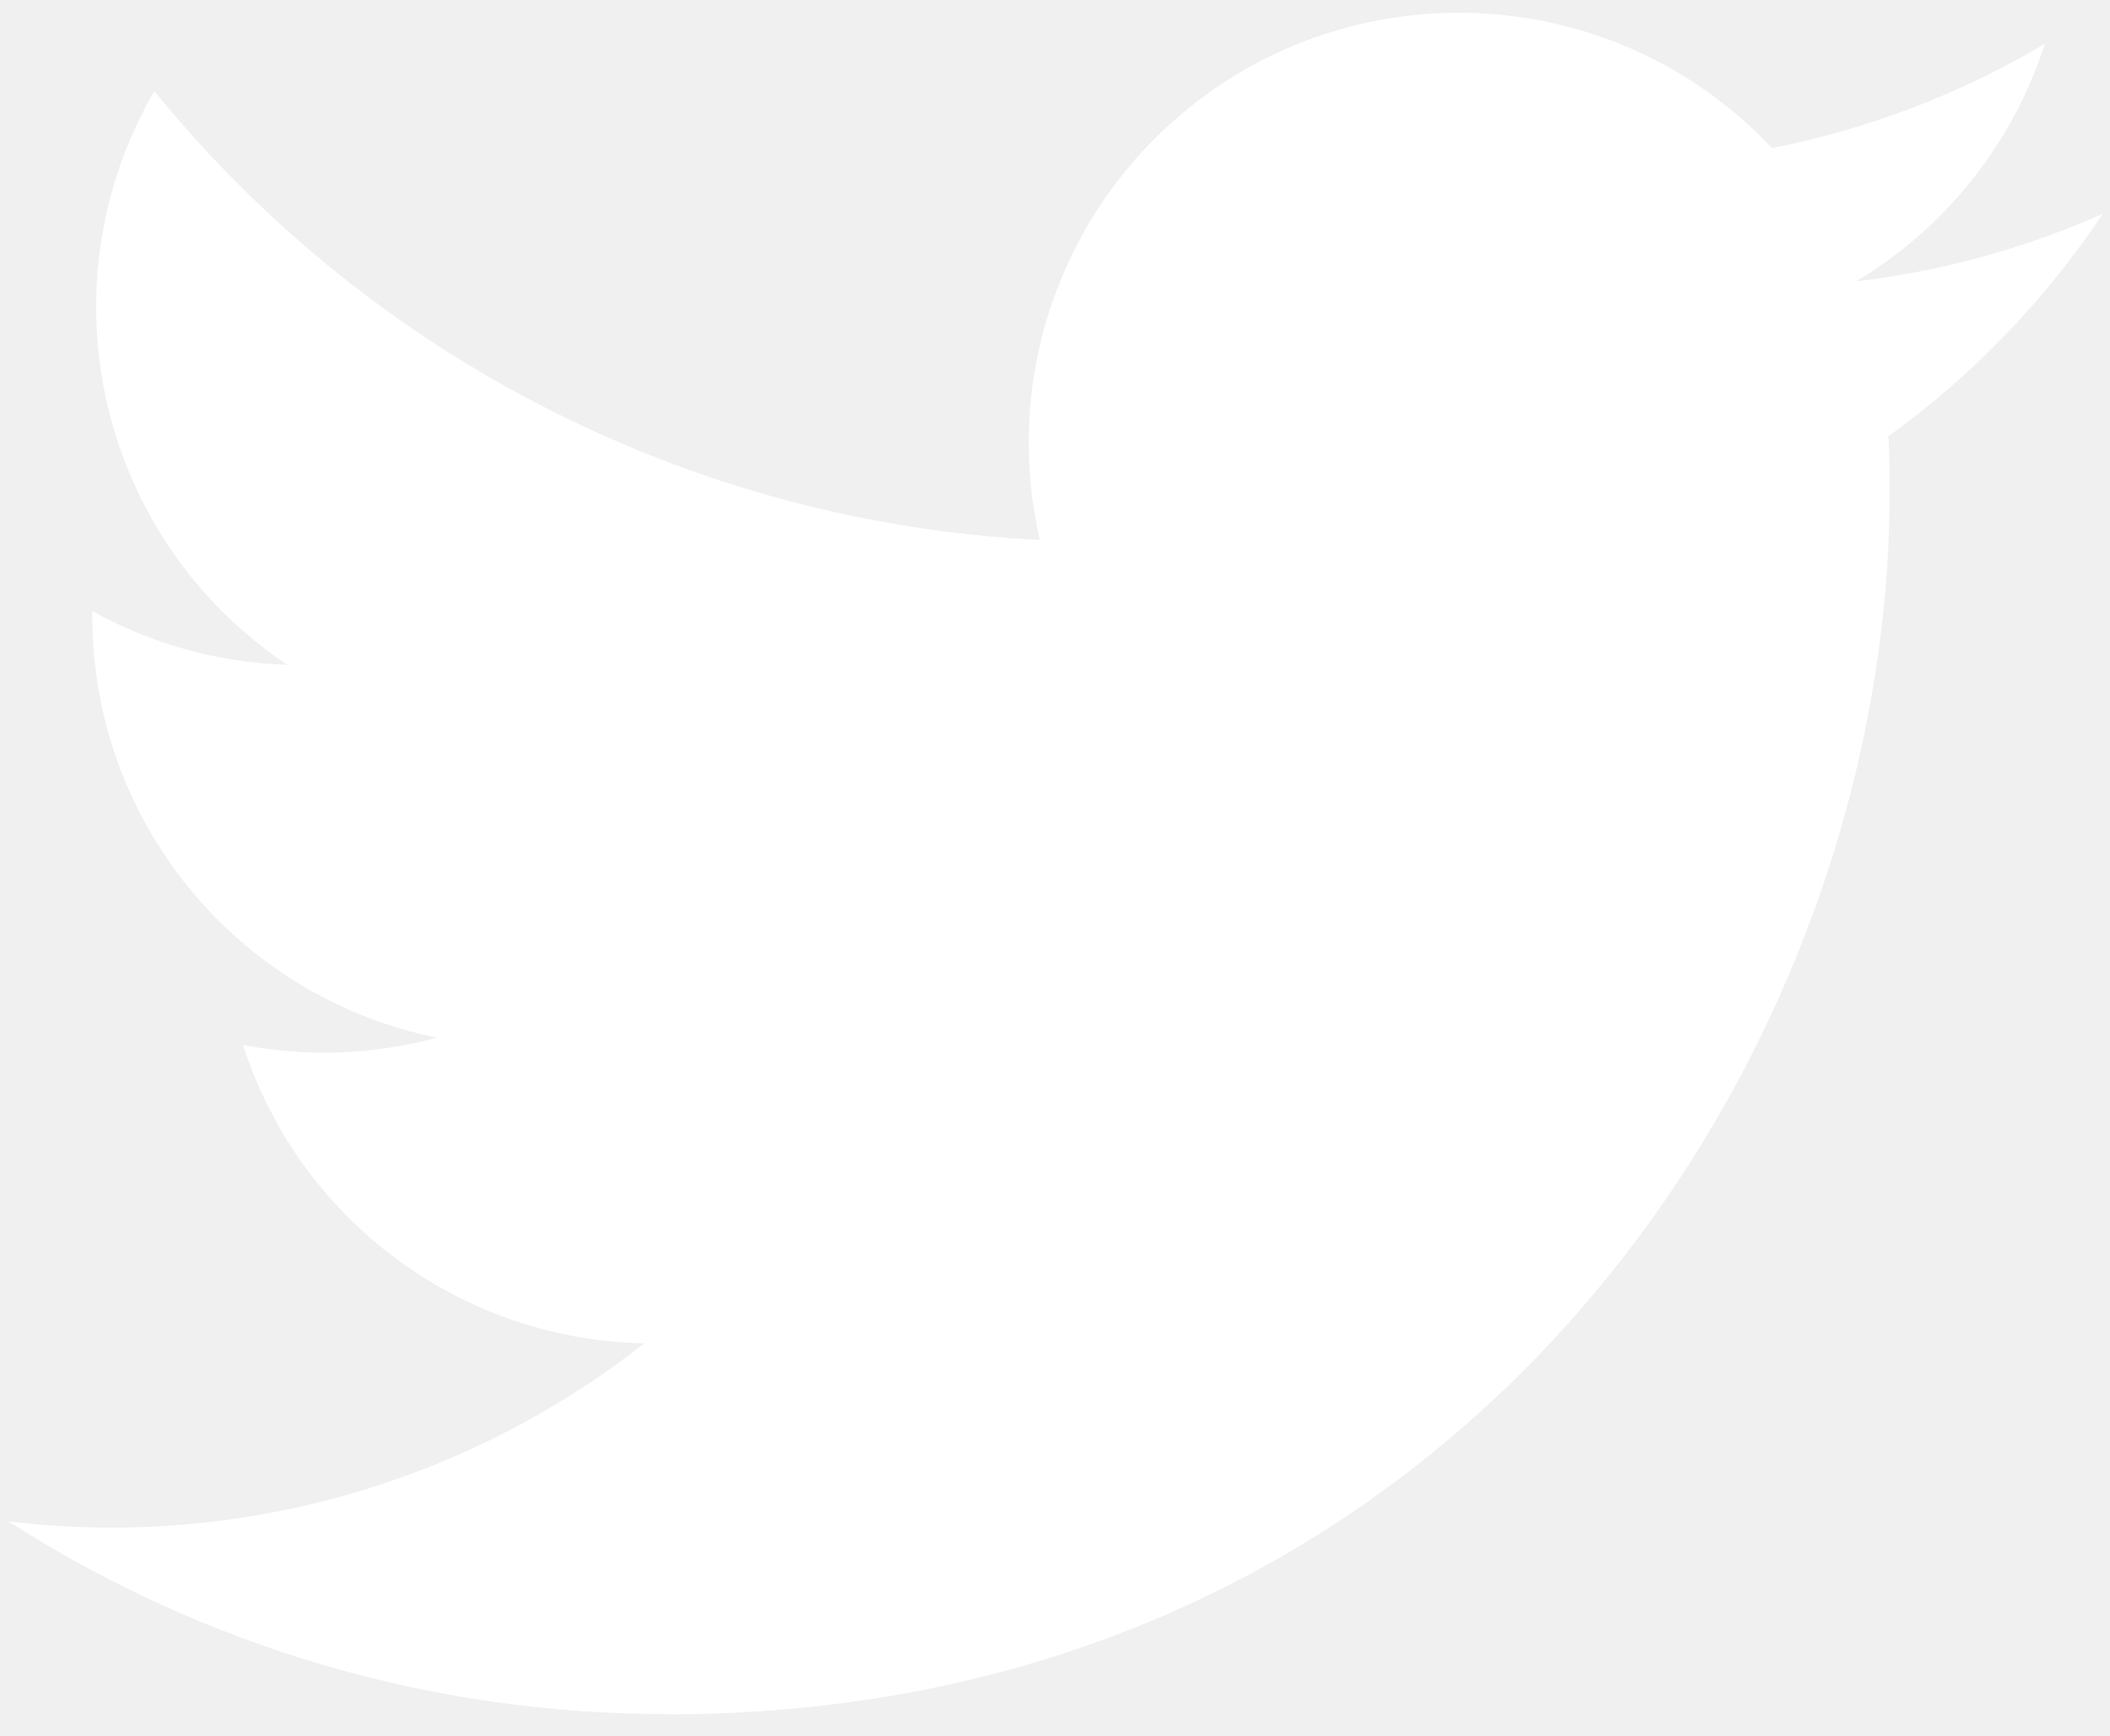
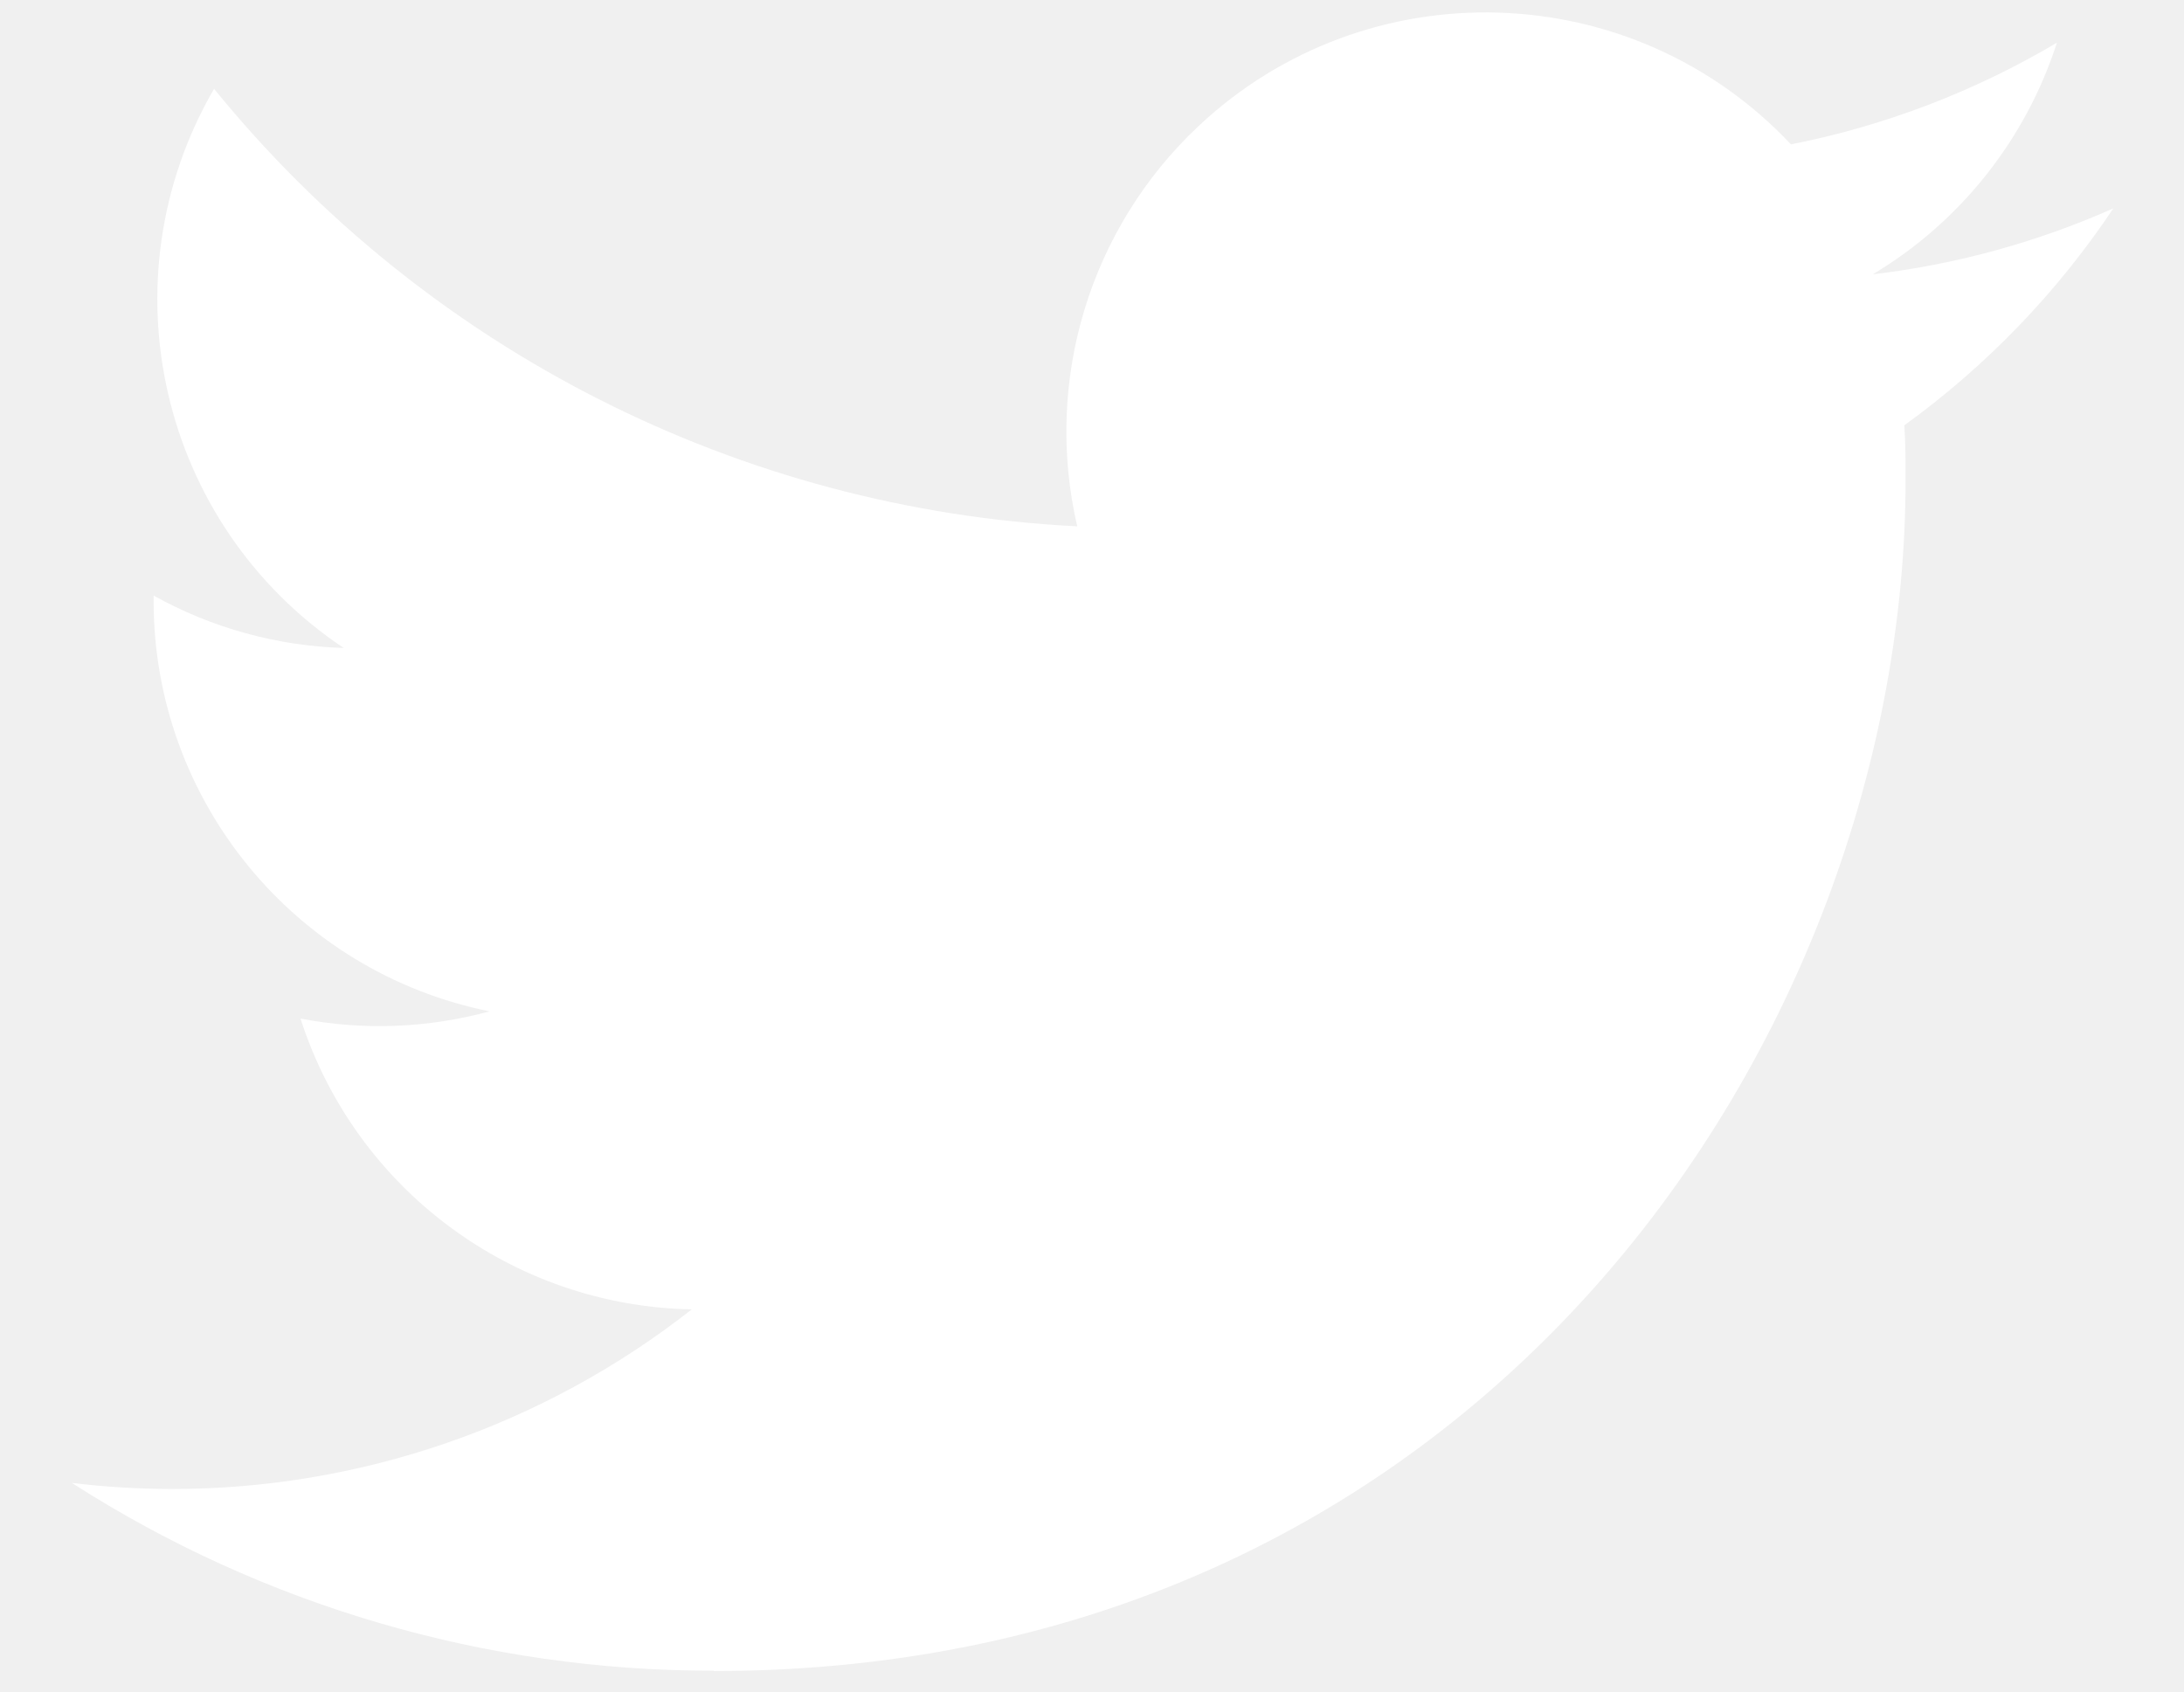
- <svg xmlns="http://www.w3.org/2000/svg" version="1.1" id="Logo" x="0px" y="0px" viewBox="0 0 248 204" style="enable-background:new 0 0 248 204;" xml:space="preserve">
+ <svg xmlns="http://www.w3.org/2000/svg" width="71" height="55" version="1.1" id="Logo" x="0px" y="0px" viewBox="0 0 248 204" style="enable-background:new 0 0 248 204;" xml:space="preserve">
  <style type="text/css">
	.st0{fill:#FFFFFF;}
</style>
  <g id="Logo_1_">
    <path id="white_background" class="st0" d="M221.95,51.29c0.15,2.17,0.15,4.34,0.15,6.53c0,66.73-50.8,143.69-143.69,143.69v-0.04   C50.97,201.51,24.1,193.65,1,178.83c3.99,0.48,8,0.72,12.02,0.73c22.74,0.02,44.83-7.61,62.72-21.66   c-21.61-0.41-40.56-14.5-47.18-35.07c7.57,1.46,15.37,1.16,22.8-0.87C27.8,117.2,10.85,96.5,10.85,72.46c0-0.22,0-0.43,0-0.64   c7.02,3.91,14.88,6.08,22.92,6.32C11.58,63.31,4.74,33.79,18.14,10.71c25.64,31.55,63.47,50.73,104.08,52.76   c-4.07-17.54,1.49-35.92,14.61-48.25c20.34-19.12,52.33-18.14,71.45,2.19c11.31-2.23,22.15-6.38,32.07-12.26   c-3.77,11.69-11.66,21.62-22.2,27.93c10.01-1.18,19.79-3.86,29-7.95C240.37,35.29,231.83,44.14,221.95,51.29z" />
  </g>
</svg>
